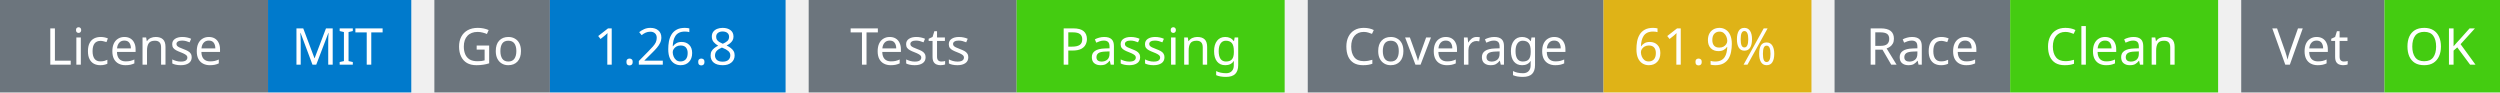
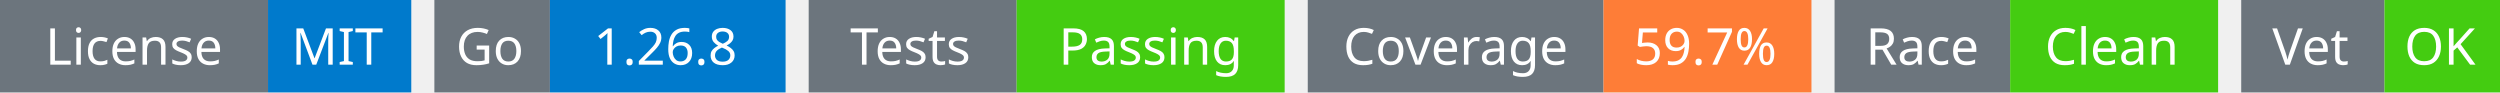
<svg xmlns="http://www.w3.org/2000/svg" width="541" height="20" viewBox="0 0 541 20">
  <g transform="translate(0, 0)">
    <rect x="0" y="0" width="58" height="20" fill="#6c757d" />
    <rect x="58" y="0" width="31" height="20" fill="#007acc" />
    <text x="29" y="14" text-anchor="middle" font-family="sans-serif" font-size="11" fill="white">License</text>
    <text x="73" y="14" text-anchor="middle" font-family="sans-serif" font-size="11" fill="white">MIT</text>
  </g>
  <g transform="translate(94, 0)">
    <rect x="0" y="0" width="25" height="20" fill="#6c757d" />
    <rect x="25" y="0" width="51" height="20" fill="#007acc" />
    <text x="12" y="14" text-anchor="middle" font-family="sans-serif" font-size="11" fill="white">Go</text>
    <text x="50" y="14" text-anchor="middle" font-family="sans-serif" font-size="11" fill="white">1.26.8</text>
  </g>
  <g transform="translate(175, 0)">
    <rect x="0" y="0" width="45" height="20" fill="#6c757d" />
    <rect x="45" y="0" width="58" height="20" fill="#4c1" />
    <text x="22" y="14" text-anchor="middle" font-family="sans-serif" font-size="11" fill="white">Tests</text>
    <text x="74" y="14" text-anchor="middle" font-family="sans-serif" font-size="11" fill="white">Passing</text>
  </g>
  <g transform="translate(283, 0)">
    <rect x="0" y="0" width="64" height="20" fill="#6c757d" />
-     <rect x="64" y="0" width="45" height="20" fill="#dfb317" />
+     <rect x="64" y="0" width="45" height="20" fill="#fe7d37" />
    <text x="32" y="14" text-anchor="middle" font-family="sans-serif" font-size="11" fill="white">Coverage</text>
-     <text x="86" y="14" text-anchor="middle" font-family="sans-serif" font-size="11" fill="white">61.9%</text>
+     <text x="86" y="14" text-anchor="middle" font-family="sans-serif" font-size="11" fill="white">59.7%</text>
  </g>
  <g transform="translate(397, 0)">
    <rect x="0" y="0" width="38" height="20" fill="#6c757d" />
    <rect x="38" y="0" width="45" height="20" fill="#4c1" />
    <text x="19" y="14" text-anchor="middle" font-family="sans-serif" font-size="11" fill="white">Race</text>
    <text x="60" y="14" text-anchor="middle" font-family="sans-serif" font-size="11" fill="white">Clean</text>
  </g>
  <g transform="translate(485, 0)">
    <rect x="0" y="0" width="31" height="20" fill="#6c757d" />
    <rect x="31" y="0" width="25" height="20" fill="#4c1" />
    <text x="15" y="14" text-anchor="middle" font-family="sans-serif" font-size="11" fill="white">Vet</text>
    <text x="43" y="14" text-anchor="middle" font-family="sans-serif" font-size="11" fill="white">OK</text>
  </g>
</svg>
